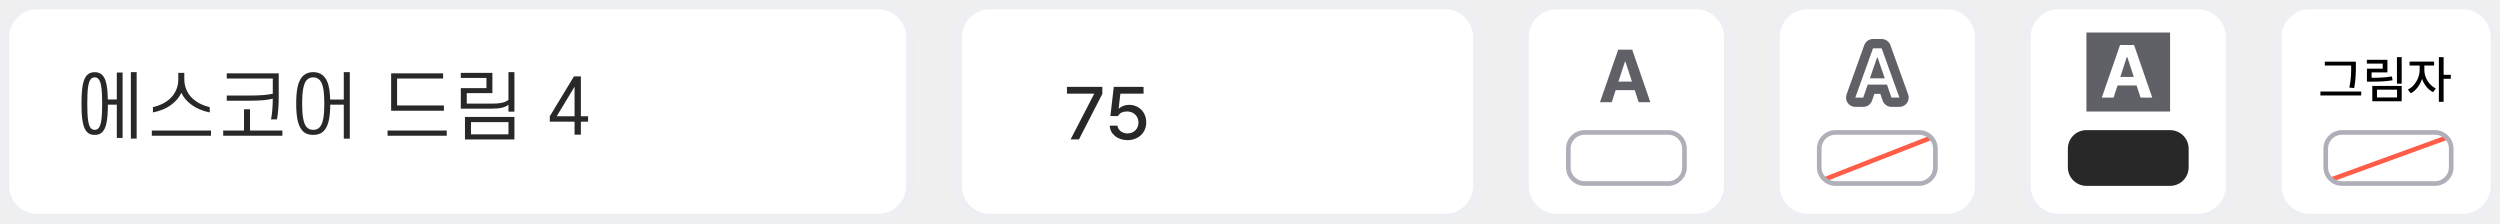
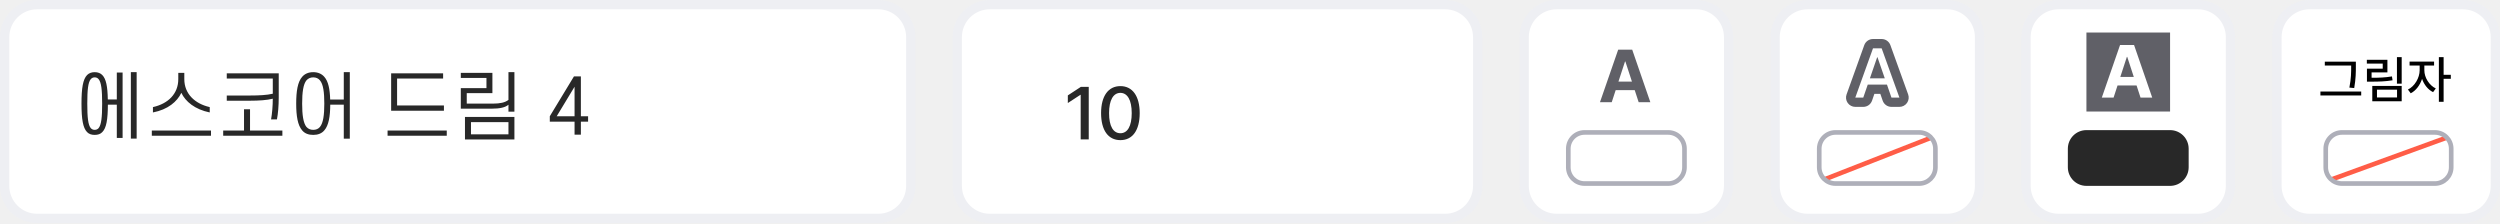
<svg xmlns="http://www.w3.org/2000/svg" width="538" height="48" viewBox="0 0 538 48" fill="none">
  <rect x="449" y="7" width="18" height="17" fill="#606067" />
  <rect x="1" y="1" width="195" height="46" rx="7" fill="white" stroke="#EEEFF3" stroke-width="2" />
  <rect x="206" y="1" width="112" height="46" rx="7" fill="white" stroke="#EEEFF3" stroke-width="2" />
  <rect x="328" y="1" width="44" height="46" rx="7" fill="white" stroke="#EEEFF3" stroke-width="2" />
  <rect x="382" y="1" width="44" height="46" rx="7" fill="white" stroke="#EEEFF3" stroke-width="2" />
  <rect x="436" y="1" width="44" height="46" rx="7" fill="white" stroke="#EEEFF3" stroke-width="2" />
  <rect x="490" y="1" width="47" height="46" rx="7" fill="white" stroke="#EEEFF3" stroke-width="2" />
  <path d="M17.536 22.296C17.536 18.936 17.856 17.064 18.736 16.152C19.136 15.752 19.68 15.528 20.368 15.528C21.072 15.528 21.632 15.752 22.016 16.152C22.832 16.984 23.152 18.6 23.2 21.4H25.136V15.608H26.384V29.688H25.136V22.52H23.216C23.2 25.736 22.896 27.544 22.016 28.424C21.632 28.84 21.072 29.032 20.368 29.032C19.68 29.032 19.136 28.84 18.736 28.424C17.856 27.528 17.536 25.656 17.536 22.296ZM18.784 22.296C18.784 25.288 18.96 26.888 19.536 27.576C19.76 27.816 20.032 27.944 20.368 27.944C20.72 27.944 21.008 27.816 21.216 27.576C21.792 26.888 21.984 25.288 21.984 22.296C21.984 19.32 21.792 17.704 21.216 17.032C21.008 16.776 20.72 16.648 20.368 16.648C20.032 16.648 19.76 16.776 19.536 17.032C18.96 17.704 18.784 19.32 18.784 22.296ZM29.408 29.832H28.16V15.528H29.408V29.832ZM39.023 19.976C38.127 21.864 36.143 23.576 32.911 24.2V23.048C36.207 22.312 38.367 20.168 38.367 17.032V15.688H39.663V17.032C39.663 20.168 41.903 22.312 45.135 23.048V24.2C41.935 23.544 39.919 21.864 39.023 19.976ZM32.671 29.208V28.088H45.407V29.208H32.671ZM58.703 21.24C57.471 21.56 55.663 21.672 53.935 21.672H48.799V20.552H53.951C55.599 20.552 57.471 20.472 58.703 20.168V16.904H48.799V15.784H59.983V21C59.983 22.728 59.839 24.472 59.599 25.688H58.335C58.559 24.472 58.703 22.728 58.703 21.24ZM48.031 29.208V28.088H52.511V23.512H53.807V28.088H60.767V29.208H48.031ZM69.79 22.296C69.79 19.864 69.566 18.12 68.846 17.288C68.51 16.872 68.014 16.648 67.406 16.648C66.814 16.648 66.318 16.872 65.95 17.288C65.262 18.12 65.022 19.864 65.022 22.296C65.022 24.712 65.262 26.472 65.95 27.32C66.318 27.736 66.814 27.944 67.406 27.944C68.014 27.944 68.51 27.736 68.846 27.32C69.566 26.472 69.79 24.712 69.79 22.296ZM63.742 22.296C63.742 19.608 64.062 17.624 65.022 16.536C65.582 15.88 66.398 15.528 67.406 15.528C68.398 15.528 69.23 15.88 69.79 16.536C70.654 17.496 70.99 19.176 71.054 21.416H73.982V15.528H75.278V29.848H73.982V22.52H71.07C71.054 25.08 70.734 26.984 69.79 28.056C69.23 28.728 68.398 29.032 67.406 29.032C66.398 29.032 65.582 28.728 65.022 28.056C64.062 26.952 63.742 24.968 63.742 22.296ZM95.358 16.904H85.454V22.696H95.534V23.832H84.174V15.784H95.358V16.904ZM83.406 29.208V28.088H96.142V29.208H83.406ZM105.853 23.384H99.165V18.968H104.685V16.776H99.165V15.688H105.965V20.04H100.445V22.296H106.141C107.581 22.296 108.685 22.072 109.421 21.496V15.528H110.701V24.024H109.421V22.536C108.701 23.144 107.517 23.384 105.853 23.384ZM100.061 30.008V25.16H110.701V30.008H100.061ZM109.421 26.28H101.357V28.904H109.421V26.28ZM119.805 25.016H123.645V18.664L119.805 25.016ZM126.557 25.016V26.184H125.005V28.984H123.645V26.184H118.317V25.016L123.517 16.44H125.005V25.016H126.557Z" fill="#282828" />
-   <path d="M230.391 30L235.438 20.25V20.156H229.609V18.688H237.219V20.219L232.188 30H230.391ZM242.641 30.156C240.5 30.156 238.891 28.852 238.812 27.047H240.484C240.578 28.008 241.5 28.711 242.641 28.719C244.016 28.711 245 27.719 245 26.375C245 25 243.984 24 242.562 23.984C241.656 23.984 240.961 24.289 240.578 24.984H238.953L239.688 18.688H246.094V20.156H241.109L240.734 23.328H240.844C241.312 22.875 242.109 22.57 242.969 22.562C245.102 22.57 246.672 24.148 246.672 26.328C246.672 28.555 245 30.156 242.641 30.156Z" fill="#282828" />
+   <path d="M234.297 18.688V30H232.562V20.406H232.5L229.797 22.172V20.531L232.609 18.688H234.297ZM241.109 30.156C238.492 30.156 236.953 28.047 236.953 24.344C236.953 20.664 238.508 18.531 241.109 18.531C243.703 18.531 245.258 20.664 245.266 24.344C245.258 28.047 243.727 30.156 241.109 30.156ZM238.672 24.344C238.664 27.164 239.578 28.672 241.109 28.672C242.633 28.672 243.547 27.164 243.547 24.344C243.547 21.531 242.625 19.992 241.109 19.984C239.586 19.992 238.672 21.531 238.672 24.344Z" fill="#282828" />
  <path d="M346.844 22L347.695 19.391H351.789L352.641 22H355.156L351.25 10.688H348.234L344.312 22H346.844ZM348.289 17.562L349.703 13.234H349.781L351.195 17.562H348.289Z" fill="#606067" />
  <path d="M506.981 13.266H500.3V14.104H505.972V14.297C505.972 15.511 505.972 16.923 505.585 18.852L506.627 18.948C506.981 16.891 506.981 15.543 506.981 14.297V13.266ZM499.354 20.549H508.131V19.7H499.354V20.549ZM516.843 12.299H515.822V18.003H516.843V12.299ZM509.345 13.685H512.761V14.78H509.366V17.573H510.172C511.993 17.579 513.303 17.525 514.877 17.283L514.748 16.445C513.282 16.687 512.052 16.735 510.365 16.735V15.575H513.771V12.868H509.345V13.685ZM510.516 21.795H516.843V18.486H510.516V21.795ZM511.525 20.968V19.303H515.844V20.968H511.525ZM521.72 15.124V14.104H523.814V13.255H518.54V14.104H520.71V15.124C520.705 16.752 519.646 18.567 518.186 19.27L518.787 20.076C519.883 19.528 520.785 18.341 521.226 16.972C521.661 18.229 522.52 19.314 523.6 19.829L524.18 19.034C522.719 18.341 521.714 16.644 521.72 15.124ZM524.846 21.913H525.866V16.961H527.413V16.102H525.866V12.288H524.846V21.913Z" fill="black" />
  <path d="M400.975 21V23C401.828 23 402.587 22.459 402.865 21.653L400.975 21ZM399.261 21L397.379 20.324C397.159 20.937 397.251 21.618 397.625 22.151C398 22.683 398.61 23 399.261 23V21ZM403.07 10.395V8.395C402.226 8.395 401.473 8.924 401.188 9.719L403.07 10.395ZM404.93 10.395L406.812 9.716C406.526 8.923 405.773 8.395 404.93 8.395V10.395ZM408.753 21V23C409.405 23 410.015 22.683 410.39 22.15C410.764 21.617 410.856 20.935 410.635 20.322L408.753 21ZM407.04 21L405.149 21.653C405.428 22.459 406.187 23 407.04 23V21ZM406.073 18.202L407.963 17.549C407.685 16.743 406.926 16.202 406.073 16.202V18.202ZM401.942 18.202V16.202C401.089 16.202 400.33 16.743 400.052 17.549L401.942 18.202ZM402.403 16.855L400.512 16.203C400.302 16.814 400.4 17.489 400.775 18.016C401.15 18.542 401.757 18.855 402.403 18.855V16.855ZM405.604 16.855V18.855C406.251 18.855 406.858 18.541 407.233 18.015C407.608 17.487 407.706 16.811 407.494 16.2L405.604 16.855ZM404.037 12.328L405.927 11.674C405.648 10.868 404.889 10.328 404.037 10.328V12.328ZM403.963 12.328V10.328C403.11 10.328 402.351 10.87 402.073 11.676L403.963 12.328ZM400.975 19H399.261V23H400.975V19ZM401.144 21.676L404.952 11.07L401.188 9.719L397.379 20.324L401.144 21.676ZM403.07 12.395H404.93V8.395H403.07V12.395ZM403.049 11.073L406.872 21.678L410.635 20.322L406.812 9.716L403.049 11.073ZM408.753 19H407.04V23H408.753V19ZM408.93 20.347L407.963 17.549L404.182 18.855L405.149 21.653L408.93 20.347ZM406.073 16.202H401.942V20.202H406.073V16.202ZM400.052 17.549L399.085 20.347L402.865 21.653L403.832 18.855L400.052 17.549ZM402.403 18.855H405.604V14.854H402.403V18.855ZM407.494 16.2L405.927 11.674L402.147 12.983L403.714 17.509L407.494 16.2ZM404.037 10.328H403.963V14.328H404.037V10.328ZM402.073 11.676L400.512 16.203L404.294 17.506L405.854 12.98L402.073 11.676Z" fill="#606067" />
  <path d="M400.975 21H399.261L403.07 10.395H404.93L408.753 21H407.04L406.073 18.202H401.942L400.975 21ZM402.403 16.855H405.604L404.037 12.328H403.963L402.403 16.855Z" fill="white" />
  <rect x="337.5" y="28.5" width="25" height="11" rx="3.5" fill="white" stroke="#AEAFB9" />
  <rect x="445" y="28" width="26" height="12" rx="4" fill="#282828" />
  <rect x="449" y="7" width="18" height="17" fill="#606067" />
  <path d="M454.844 21L455.695 18.391H459.789L460.641 21H463.156L459.25 9.688H456.234L452.312 21H454.844ZM456.289 16.562L457.703 12.234H457.781L459.195 16.562H456.289Z" fill="white" />
  <line x1="392.818" y1="38.534" x2="415.818" y2="29.534" stroke="#FF5D47" />
  <rect x="391.5" y="28.5" width="25" height="11" rx="3.5" stroke="#AEAFB9" />
  <line y1="-0.5" x2="26.354" y2="-0.5" transform="matrix(0.939879 -0.341509 0.388333 0.921519 502.154 39)" stroke="#FF5D47" />
  <rect x="500.5" y="28.5" width="27" height="11" rx="3.5" stroke="#AEAFB9" />
</svg>
